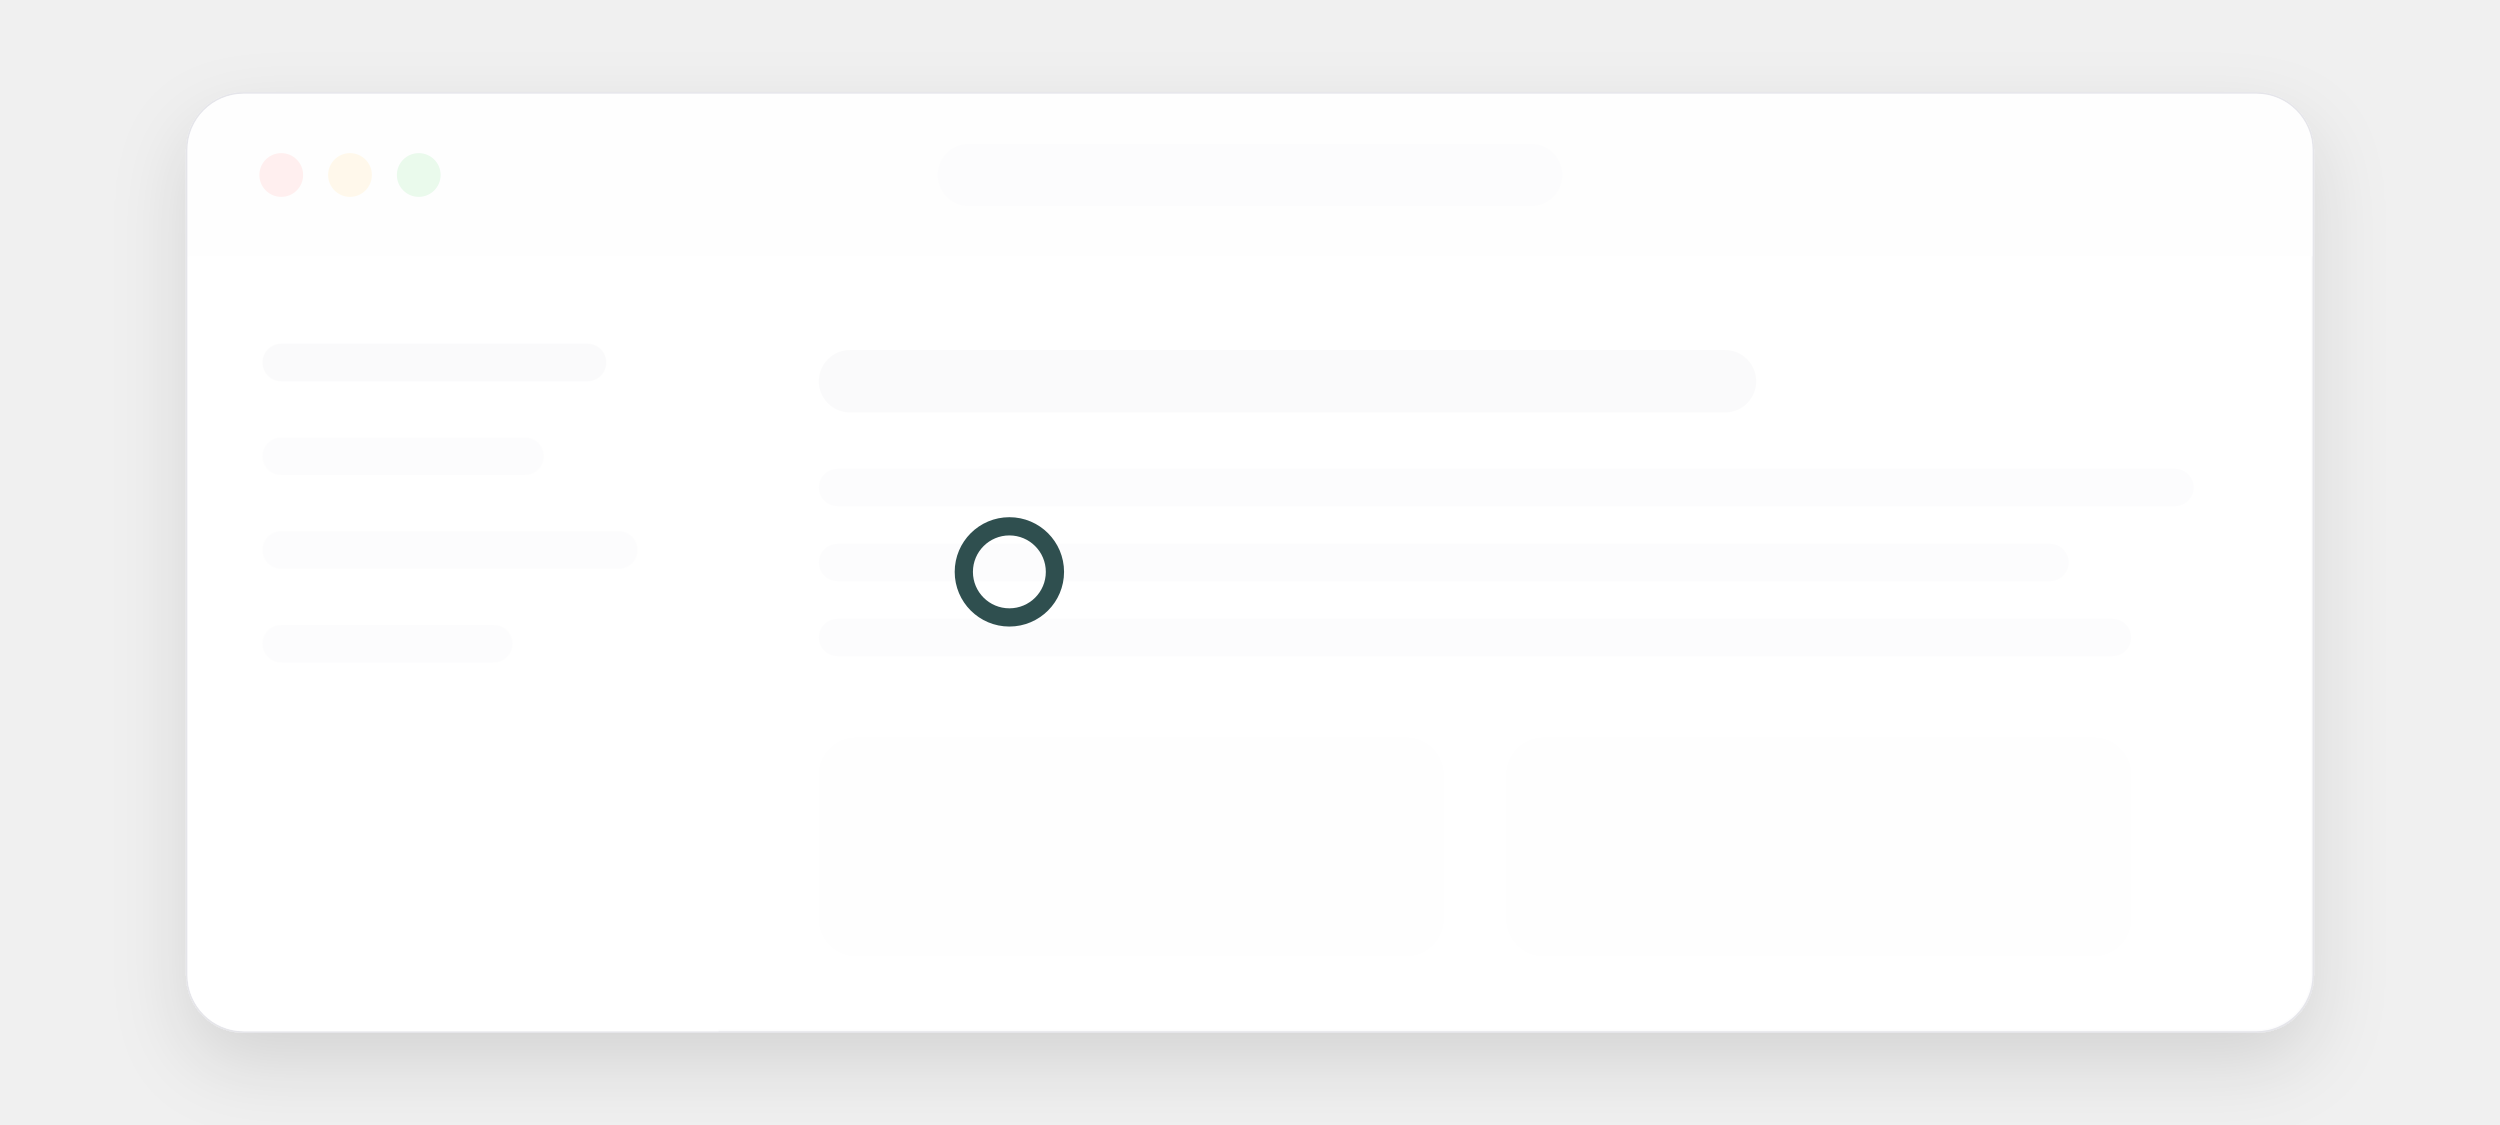
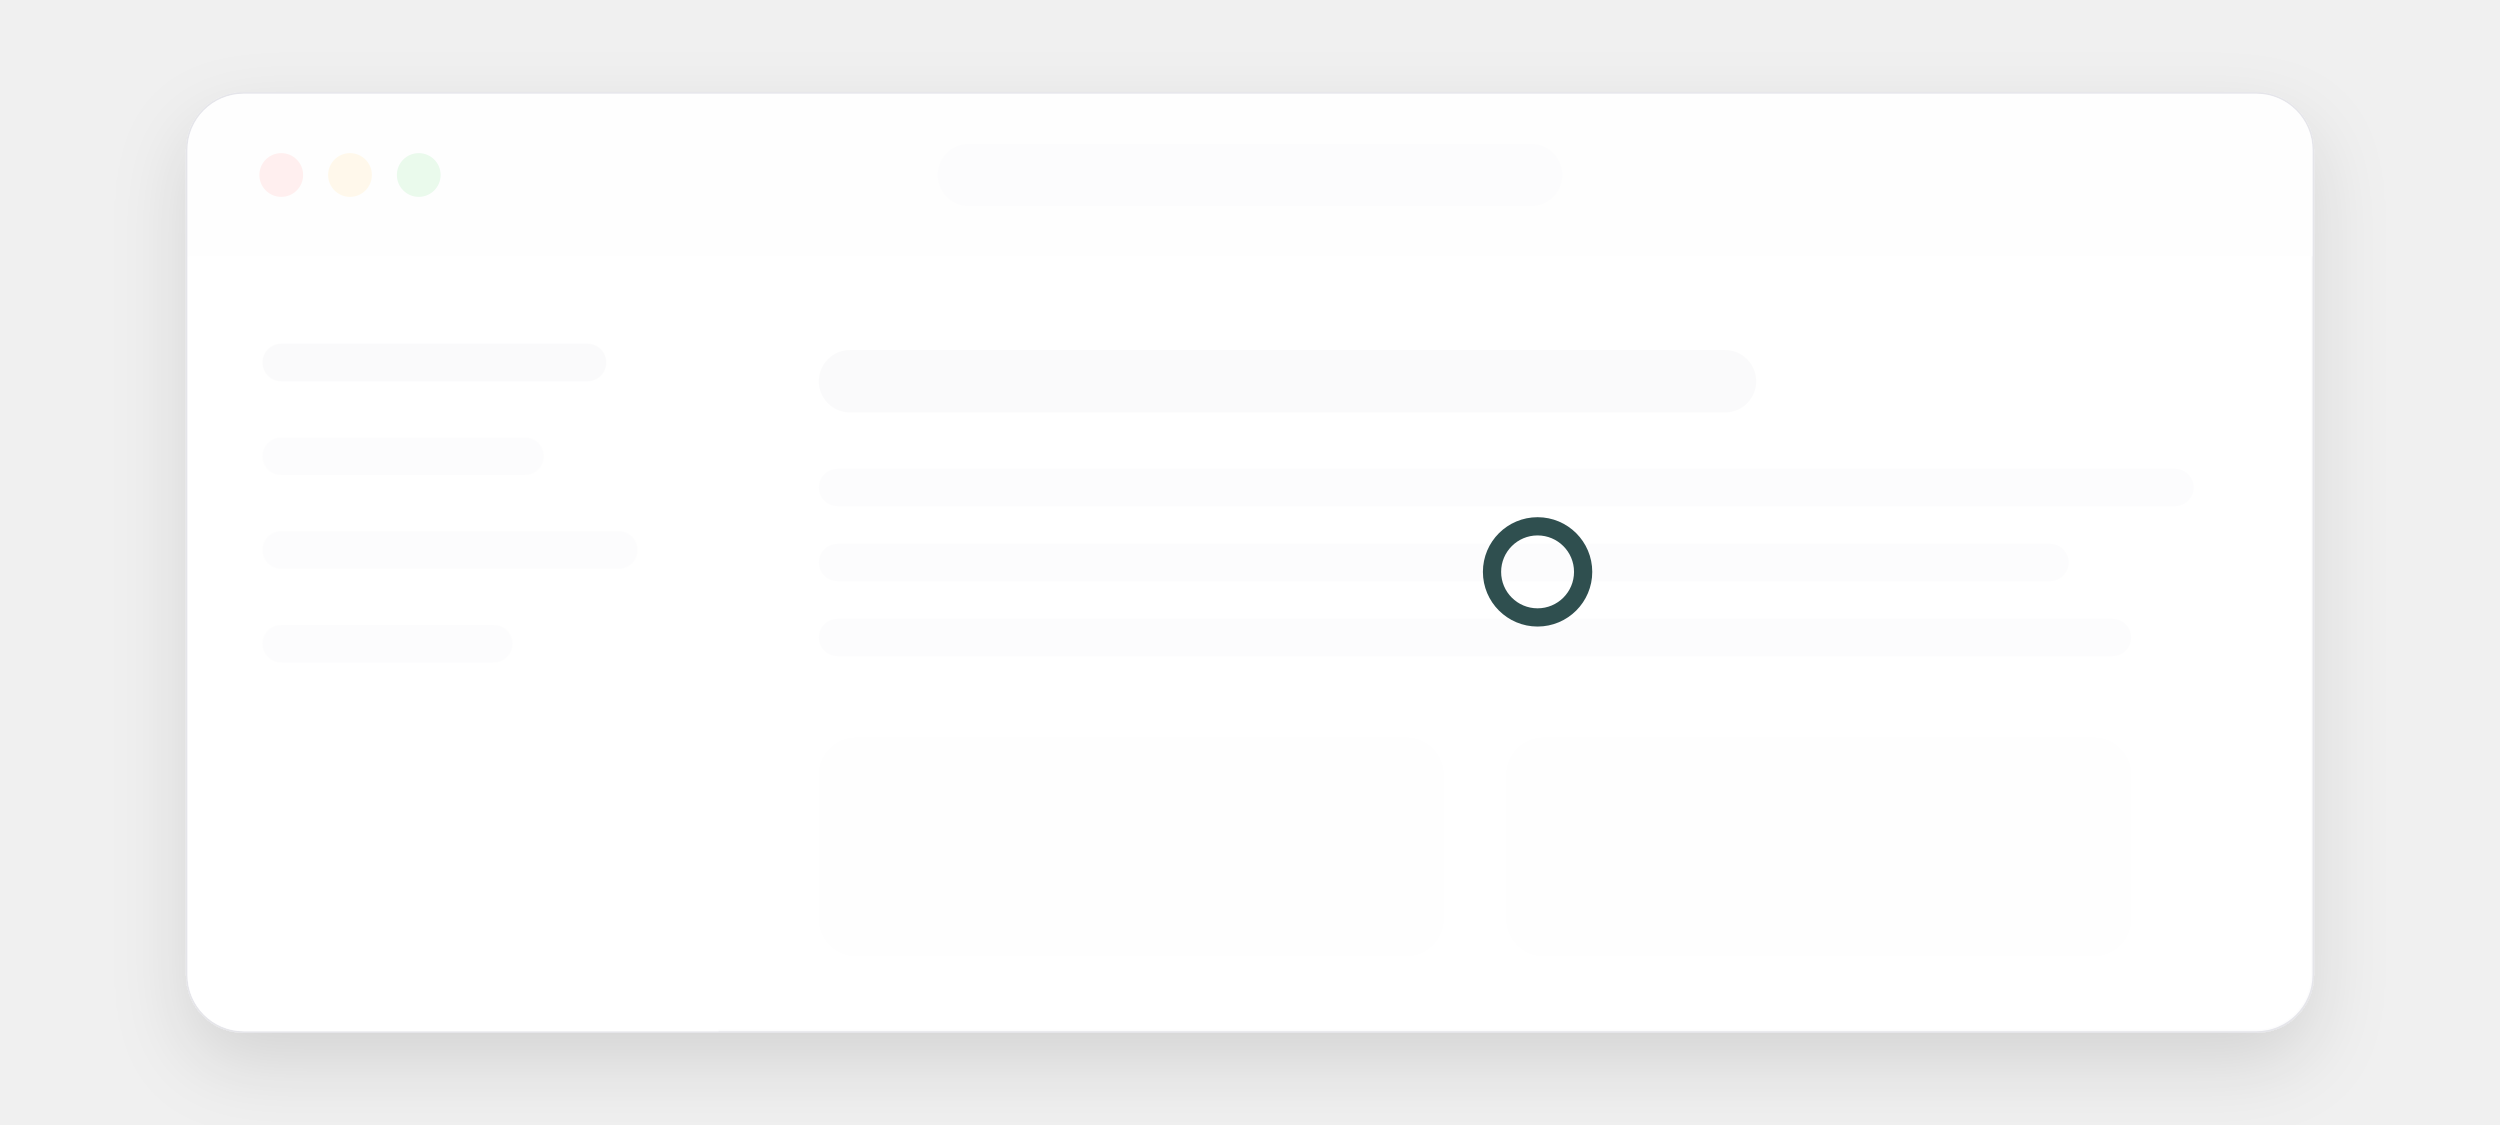
<svg xmlns="http://www.w3.org/2000/svg" viewBox="0 0 800 360" font-family="-apple-system, BlinkMacSystemFont, 'Inter', 'Helvetica Neue', Arial, sans-serif" role="img" aria-label="Nanosplash demo: a translucent overlay with a spinner appears over a page, the label steps through 'Loading user', 'Loading posts', 'Loading comments' and 'Almost done', then the overlay fades away">
  <defs>
    <filter id="shadow" x="-10%" y="-10%" width="120%" height="130%">
      <feDropShadow dx="0" dy="10" stdDeviation="12" flood-color="#000" flood-opacity="0.12" />
    </filter>
    <clipPath id="card">
      <rect x="60" y="30" width="680" height="300" rx="18" />
    </clipPath>
  </defs>
  <style>
    /*
     * 8 s loop, mirroring src/style/ns.css:
     *   0.0-0.2 s  overlay fades in           (nsFade 0.2s)
     *   0.0-0.5 s  spinner ascends            (nsAscend 0.5s)
     *   each label: replaced element, so it ascends in over 0.5 s and
     *               the previous one vanishes instantly. 1.5 s per label.
     *   6.3-6.5 s  overlay + splash fade out
     *   6.5-8.0 s  page idle
     */
    @keyframes rotate { to { transform: rotate(360deg); } }
    @keyframes dash {
      0%   { stroke-dasharray: 1, 150;  stroke-dashoffset: 0; }
      50%  { stroke-dasharray: 90, 150; stroke-dashoffset: -35; }
      100% { stroke-dasharray: 90, 150; stroke-dashoffset: -124; }
    }
    @keyframes overlay {
      0%     { opacity: 0; }
      2.5%   { opacity: 1; }
      78.75% { opacity: 1; }
      81.25% { opacity: 0; }
      100%   { opacity: 0; }
    }
    @keyframes spinnerAscend {
      0%     { opacity: 0; transform: translateY(13px); }
      6.25%  { opacity: 1; transform: translateY(0); }
      78.75% { opacity: 1; transform: translateY(0); }
      81.25% { opacity: 0; transform: translateY(0); }
      100%   { opacity: 0; transform: translateY(13px); }
    }
    /* One label lifetime = 1.5 s of the 8 s loop; phase-shifted per label */
    @keyframes labelAscend {
      0%      { opacity: 0; transform: translateY(13px); }
      6.25%   { opacity: 1; transform: translateY(0); }
      18.75%  { opacity: 1; transform: translateY(0); }
      18.751% { opacity: 0; transform: translateY(13px); }
      100%    { opacity: 0; transform: translateY(13px); }
    }
    .overlay { animation: overlay 8s linear infinite; }
    .spinner { animation: spinnerAscend 8s ease-out infinite; }
    .spin    { transform-origin: 25px 25px; animation: rotate 2s linear infinite; }
    .path    { stroke: #2f4f4f; stroke-width: 8; stroke-linecap: round; fill: none; animation: dash 1.5s ease-in-out infinite; }
    .label   { fill: #2f4f4f; font-size: 26px; font-weight: 400; opacity: 0; animation: labelAscend 8s ease-out infinite; }
    /* Negative delay = start mid-cycle, so label n begins at 0.3 s + 1.5 s * n */
    .l1 { animation-delay: -7.7s; }
    .l2 { animation-delay: -6.2s; }
    .l3 { animation-delay: -4.7s; }
    .l4 { animation-delay: -3.2s; }
    @media (prefers-reduced-motion: reduce) {
      .overlay, .spinner, .label { animation: none; }
      .overlay, .spinner, .l1 { opacity: 1; }
      .l2, .l3, .l4 { opacity: 0; }
      .spin { animation-duration: 6s; }
      .path { animation: none; stroke-dasharray: 90, 150; stroke-dashoffset: -35; }
    }
  </style>
  <g filter="url(#shadow)">
    <rect x="60" y="30" width="680" height="300" rx="18" fill="#ffffff" stroke="#e5e5ea" />
  </g>
  <g clip-path="url(#card)">
    <rect x="60" y="30" width="680" height="52" fill="#f5f5f7" />
    <circle cx="90" cy="56" r="7" fill="#ff5f57" />
    <circle cx="112" cy="56" r="7" fill="#febc2e" />
    <circle cx="134" cy="56" r="7" fill="#28c840" />
    <rect x="300" y="46" width="200" height="20" rx="10" fill="#e5e5ea" />
    <rect x="60" y="82" width="170" height="248" fill="#fafafa" />
    <rect x="84" y="110" width="110" height="12" rx="6" fill="#d1d1d6" />
    <rect x="84" y="140" width="90" height="12" rx="6" fill="#e5e5ea" />
    <rect x="84" y="170" width="120" height="12" rx="6" fill="#e5e5ea" />
    <rect x="84" y="200" width="80" height="12" rx="6" fill="#e5e5ea" />
    <rect x="262" y="112" width="300" height="20" rx="10" fill="#d1d1d6" />
    <rect x="262" y="150" width="440" height="12" rx="6" fill="#e5e5ea" />
    <rect x="262" y="174" width="400" height="12" rx="6" fill="#e5e5ea" />
    <rect x="262" y="198" width="420" height="12" rx="6" fill="#e5e5ea" />
    <rect x="262" y="236" width="200" height="70" rx="12" fill="#f0f0f3" />
    <rect x="482" y="236" width="200" height="70" rx="12" fill="#f0f0f3" />
  </g>
  <g clip-path="url(#card)">
    <rect class="overlay" x="60" y="30" width="680" height="300" fill="#ffffff" fill-opacity="0.9" />
  </g>
+   <text class="label l1" x="456" y="192" text-anchor="end">Loading user</text>
+   <text class="label l2" x="456" y="192" text-anchor="end">Loading posts</text>
+   <text class="label l3" x="456" y="192" text-anchor="end">Loading comments</text>
+   <text class="label l4" x="456" y="192" text-anchor="end">Almost done</text>
  <g class="spinner">
-     <g transform="translate(304.775 164.775) scale(0.729)">
+     <g transform="translate(473.8 164.775) scale(0.729)">
      <g class="spin">
        <circle class="path" cx="25" cy="25" r="20" />
      </g>
    </g>
  </g>
-   <text class="label l1" x="366" y="192">Loading user</text>
-   <text class="label l2" x="366" y="192">Loading posts</text>
-   <text class="label l3" x="366" y="192">Loading comments</text>
-   <text class="label l4" x="366" y="192">Almost done</text>
</svg>
